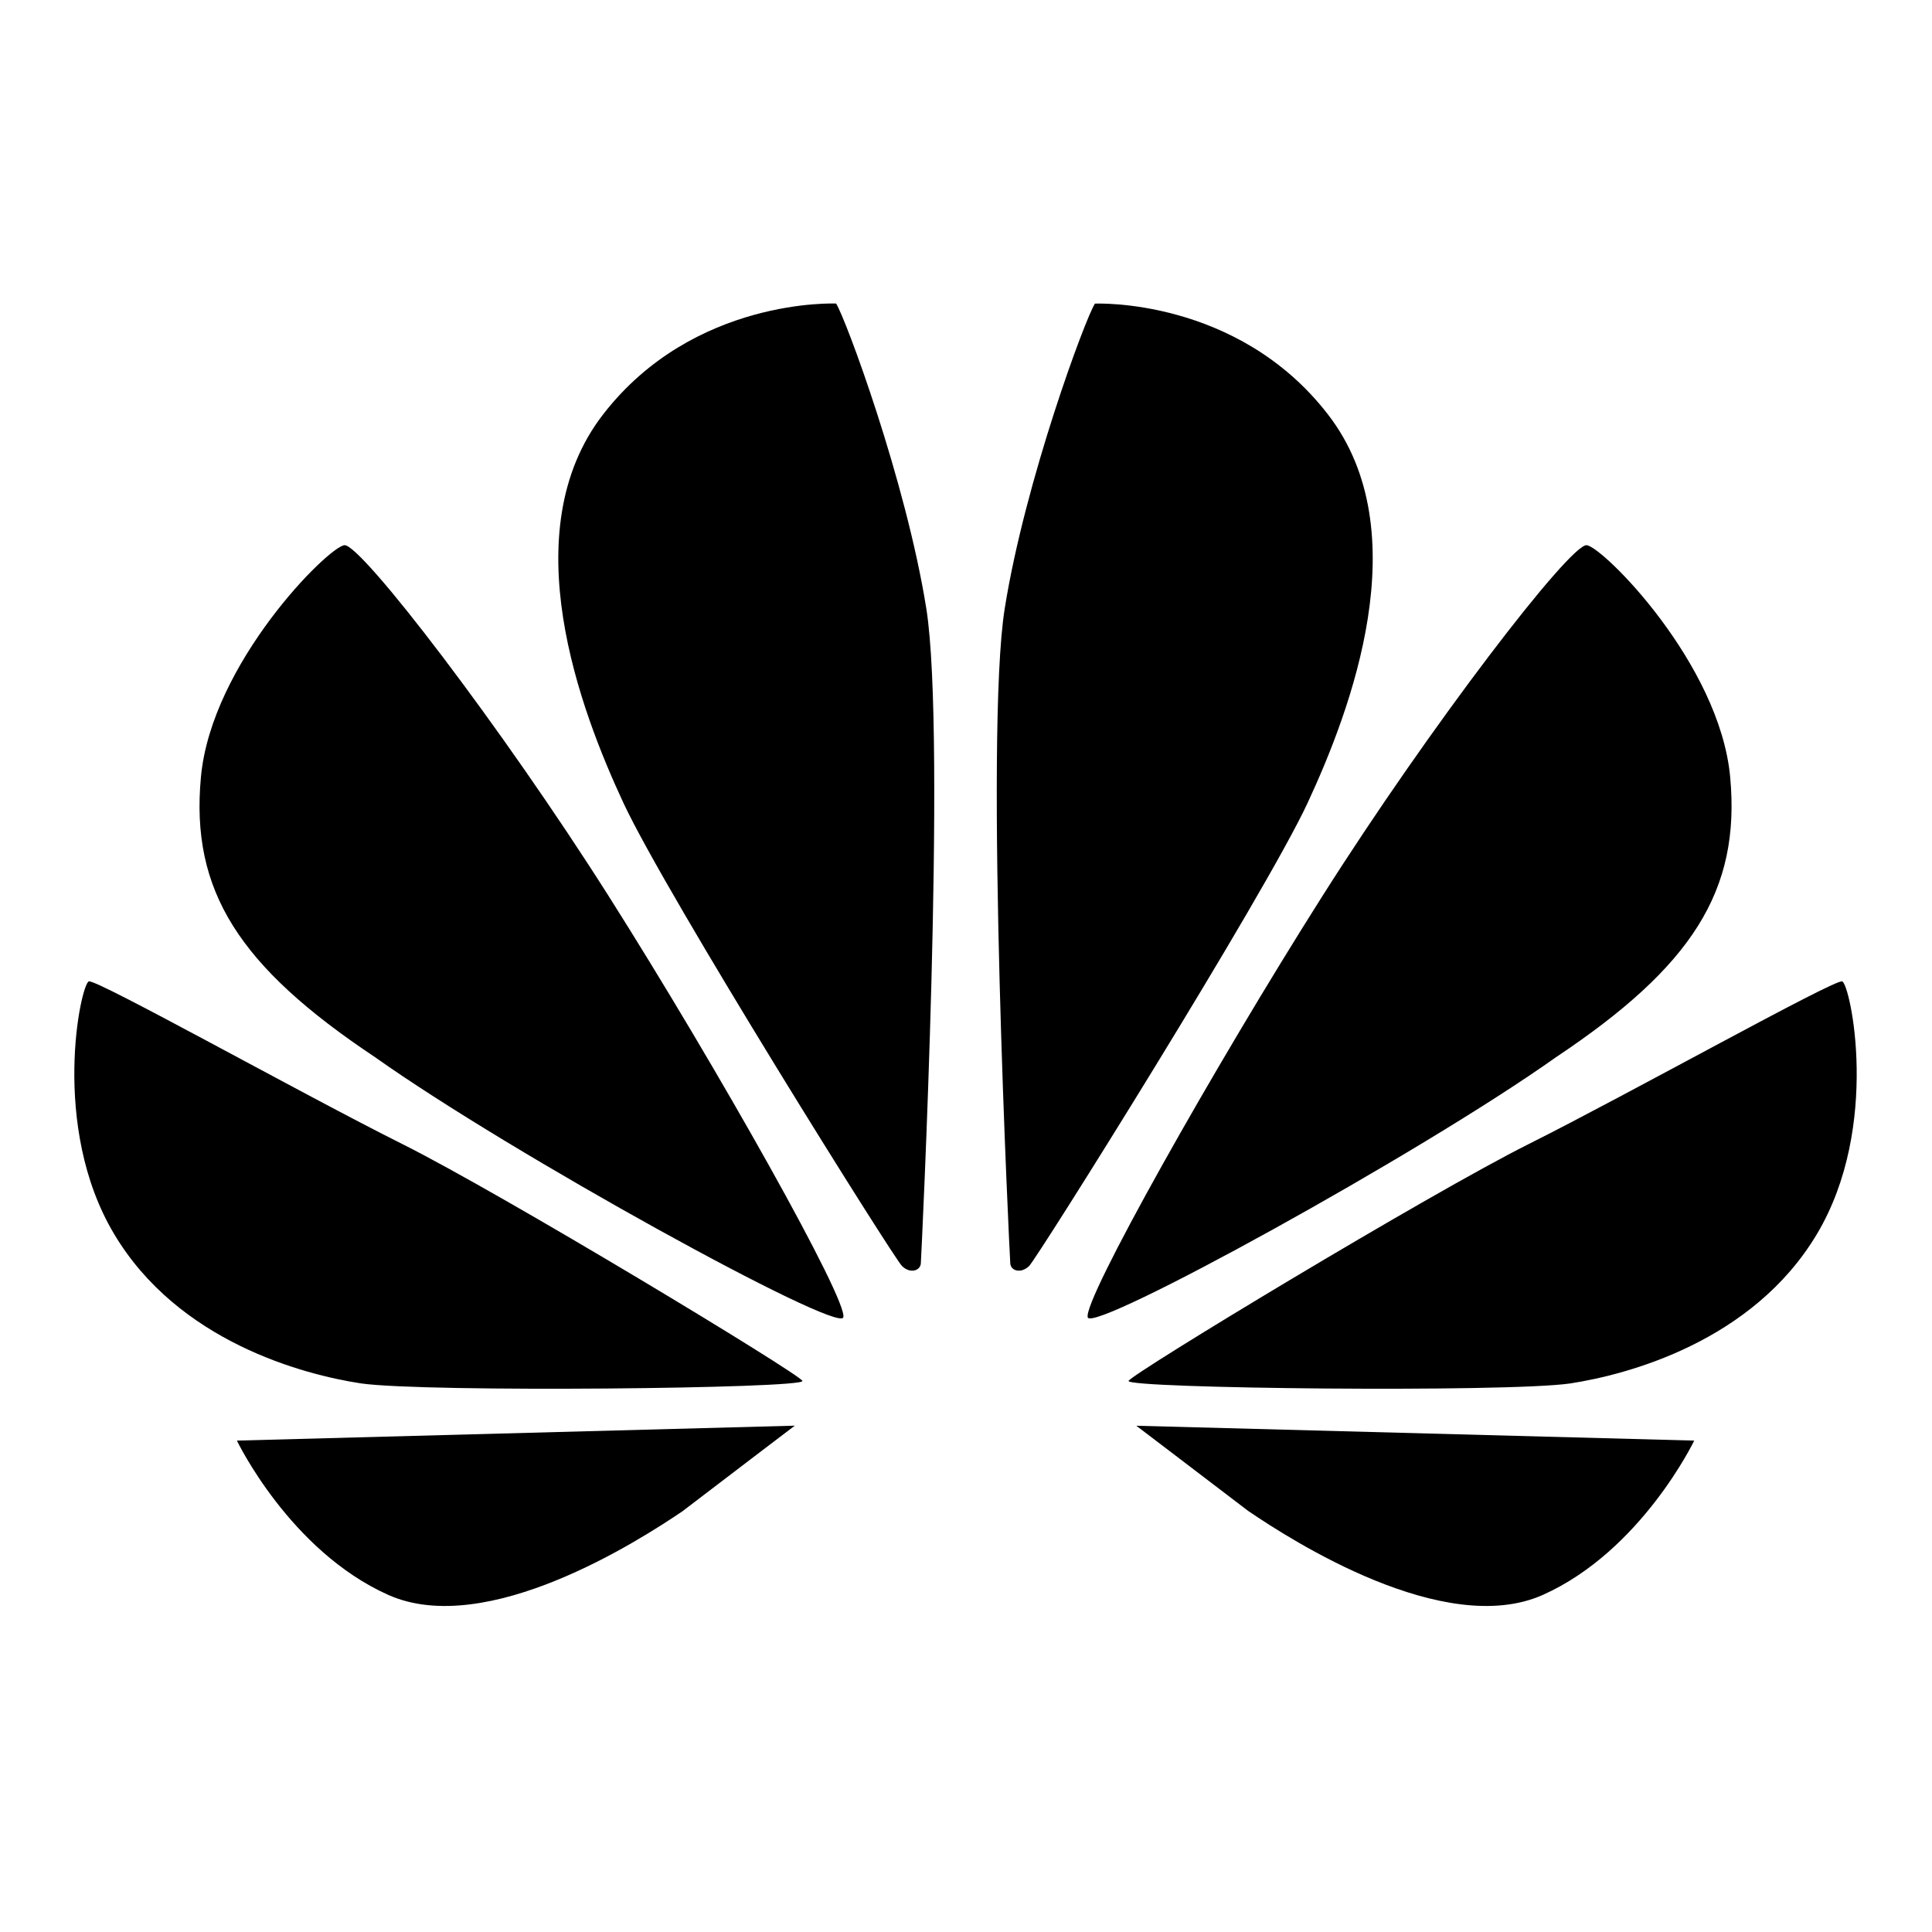
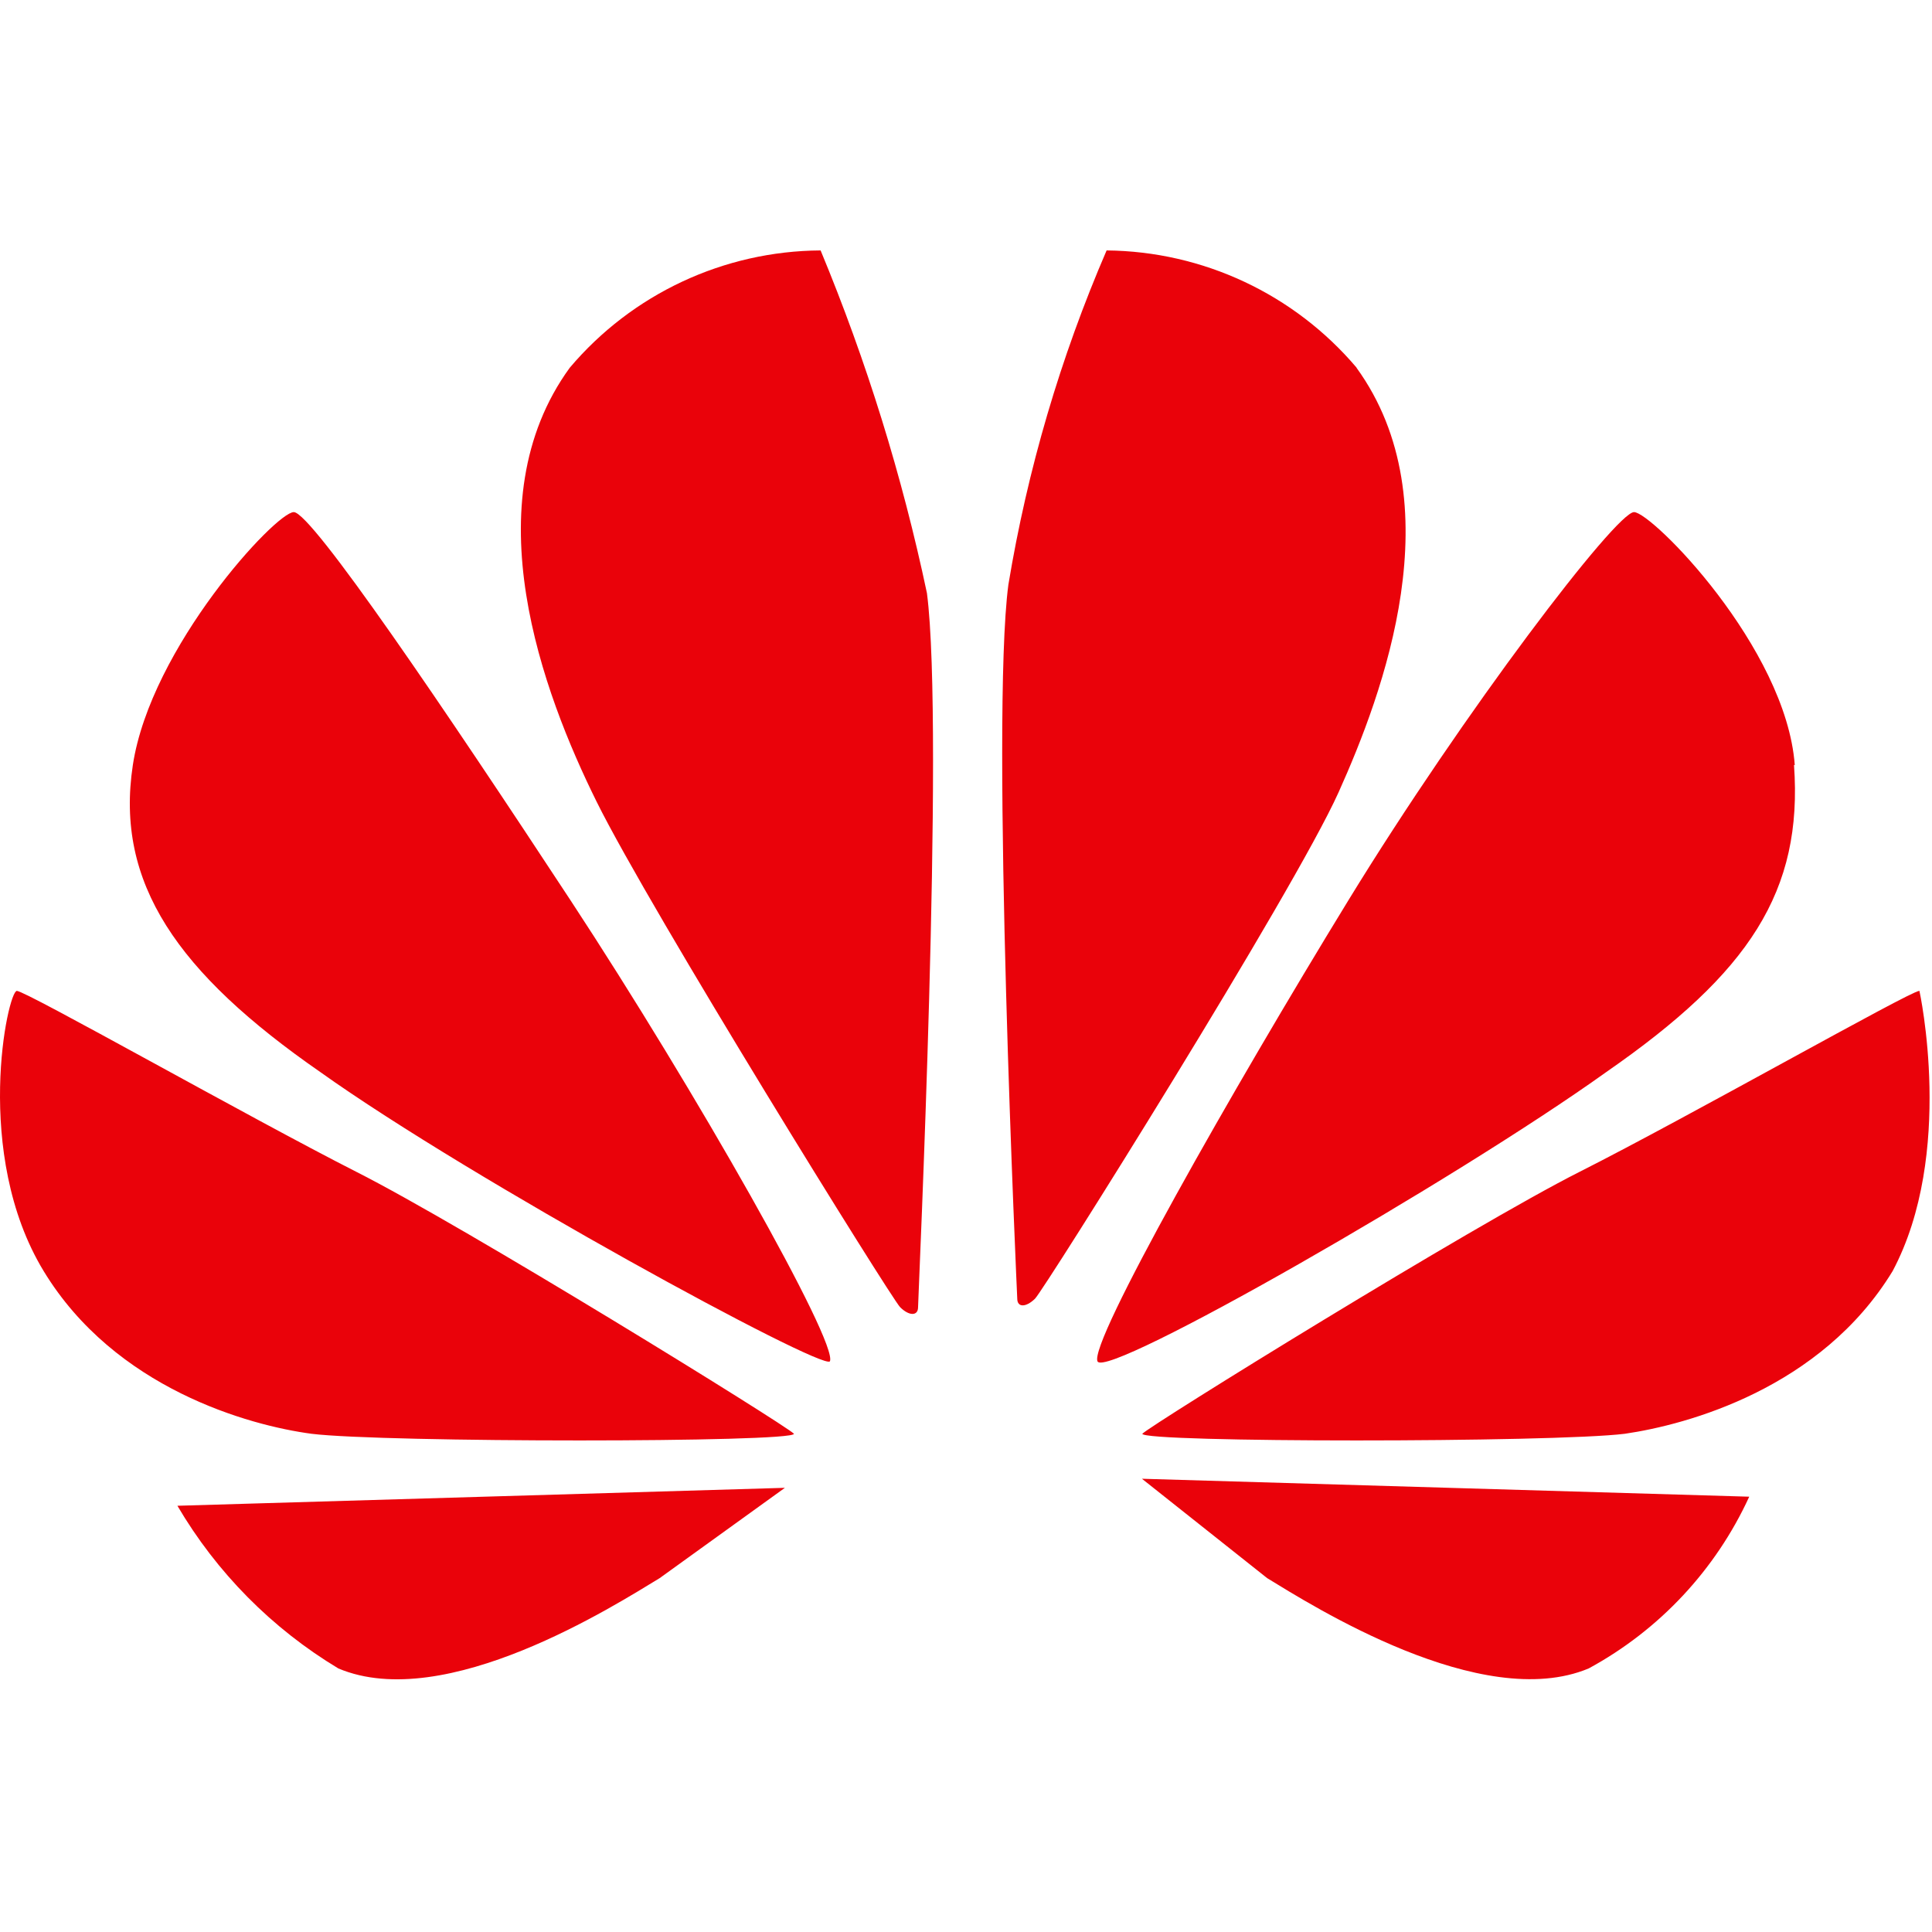
- <svg xmlns="http://www.w3.org/2000/svg" viewBox="0 0 1024 1024" version="1.1">
-   <path d="M443.156 160.886s-75.382-3.426-123.471 58.722c-48.128 62.149-12.012 157.105 10.791 206.06 22.843 48.994 143.202 241.152 147.614 245.366 4.372 4.254 9.649 2.442 9.964-1.339 0.276-3.781 13.745-279.237 2.914-347.136-10.831-67.938-42.929-154.191-47.813-161.674zM182.548 288.965c-8.665 0.906-70.498 62.622-76.052 122.88-5.632 60.337 20.204 100.47 92.278 148.48 72.546 51.476 244.972 146.117 248.162 137.964 3.151-8.113-66.796-132.49-124.062-222.917-57.305-90.466-131.742-187.353-140.327-186.407z m23.198 556.347c52.185 23.316 133.474-29.066 155.963-44.308 20.874-15.99 59.55-45.371 59.55-45.371l-295.7 7.916s27.963 58.407 80.187 81.762z m7.404-238.986c-52.933-26.466-161.792-87.355-166.046-86.174-4.293 1.182-20.677 76.879 13.391 133.908 34.028 57.108 100.352 74.516 130.757 79.163 34.265 4.923 235.402 2.757 234.063-1.3-1.182-3.545-159.193-99.131-212.165-125.598zM703.803 219.609c-48.049-62.149-123.471-58.683-123.471-58.683-4.923 7.444-37.022 93.735-47.813 161.634-10.831 67.899 2.639 343.355 2.954 347.136 0.276 3.781 5.514 5.593 9.964 1.339 4.372-4.214 124.77-196.372 147.574-245.366 22.764-48.955 58.919-143.911 10.791-206.06z m272.581 300.544c-4.254-1.182-113.152 59.707-166.046 86.174-52.933 26.466-210.983 122.053-212.165 125.598-1.378 4.017 199.798 6.223 234.023 1.339 30.444-4.687 96.768-22.134 130.796-79.163 34.107-57.108 17.644-132.805 13.391-133.947z m-314.604 280.812c22.449 15.281 103.818 67.663 156.002 44.347 52.185-23.355 80.187-81.762 80.187-81.762l-295.7-7.877s38.597 29.342 59.471 45.292z m255.252-389.12c-5.593-60.258-67.466-121.974-76.052-122.88-8.625-0.945-83.102 95.941-140.327 186.368-57.305 90.466-127.291 214.843-124.101 222.956 3.151 8.153 175.655-86.489 248.123-137.925 72.074-48.049 97.95-88.182 92.357-148.48z" p-id="2670" />
+ <svg xmlns="http://www.w3.org/2000/svg" t="1698740425490" class="icon" viewBox="0 0 1382 1024" version="1.1" p-id="1461" width="200" height="200">
+   <path d="M587.001 0.138a236.743 236.743 0 0 0-179.455 83.93c-70.264 96.63-19.188 232.74 19.188 310.32s210.791 355.322 217.141 361.672 12.838 6.488 12.838 0 19.05-413.438 6.35-510.758A1387.742 1387.742 0 0 0 587.001 0.138z m-376.856 187.186c-12.838 0-102.29 96.63-115.128 180.974s31.888 148.672 134.177 219.626C337.834 665.365 587.001 800.785 593.627 794.849c6.212-12.976-95.802-193.26-185.391-329.646S222.845 187.324 210.145 187.324z m31.888 827.151c76.614 32.302 197.953-45.278 229.841-64.604l89.59-64.604-434.558 12.838a331.992 331.992 0 0 0 115.128 116.37z m12.7-355.322C178.119 620.225 18.542 529.807 12.054 529.807s-31.888 116.37 19.188 200.438 147.015 110.434 191.603 116.37c51.214 6.35 345.106 6.35 345.106 0-6.488-6.626-236.605-148.81-313.219-187.462zM970.345 83.93A237.295 237.295 0 0 0 791.58 0.138a1026.623 1026.623 0 0 0-70.264 239.09c-12.838 96.63 6.35 510.758 6.35 510.758 0 6.35 6.212 6.35 12.7 0s185.253-291.27 217.141-362.224 82.826-207.064 12.838-303.694z m402.532 445.878c-6.35 0-165.651 90.418-242.817 129.346S823.468 840.127 817.118 846.615c0 6.35 293.893 6.35 345.106 0 44.726-6.488 140.527-32.44 191.603-116.37 44.726-84.068 19.188-200.438 19.188-200.438zM906.432 949.871c31.888 19.464 153.365 96.63 229.979 64.604a266.008 266.008 0 0 0 114.851-122.858l-434.42-12.838zM1283.84 368.298c-6.212-84.068-102.29-180.974-114.989-180.974s-121.339 142.184-204.441 277.88S778.604 781.873 785.092 794.849s255.517-129.346 364.018-207.064c102.29-70.954 140.665-129.208 134.177-219.626z" fill="#EA020A" p-id="1462" />
</svg>
